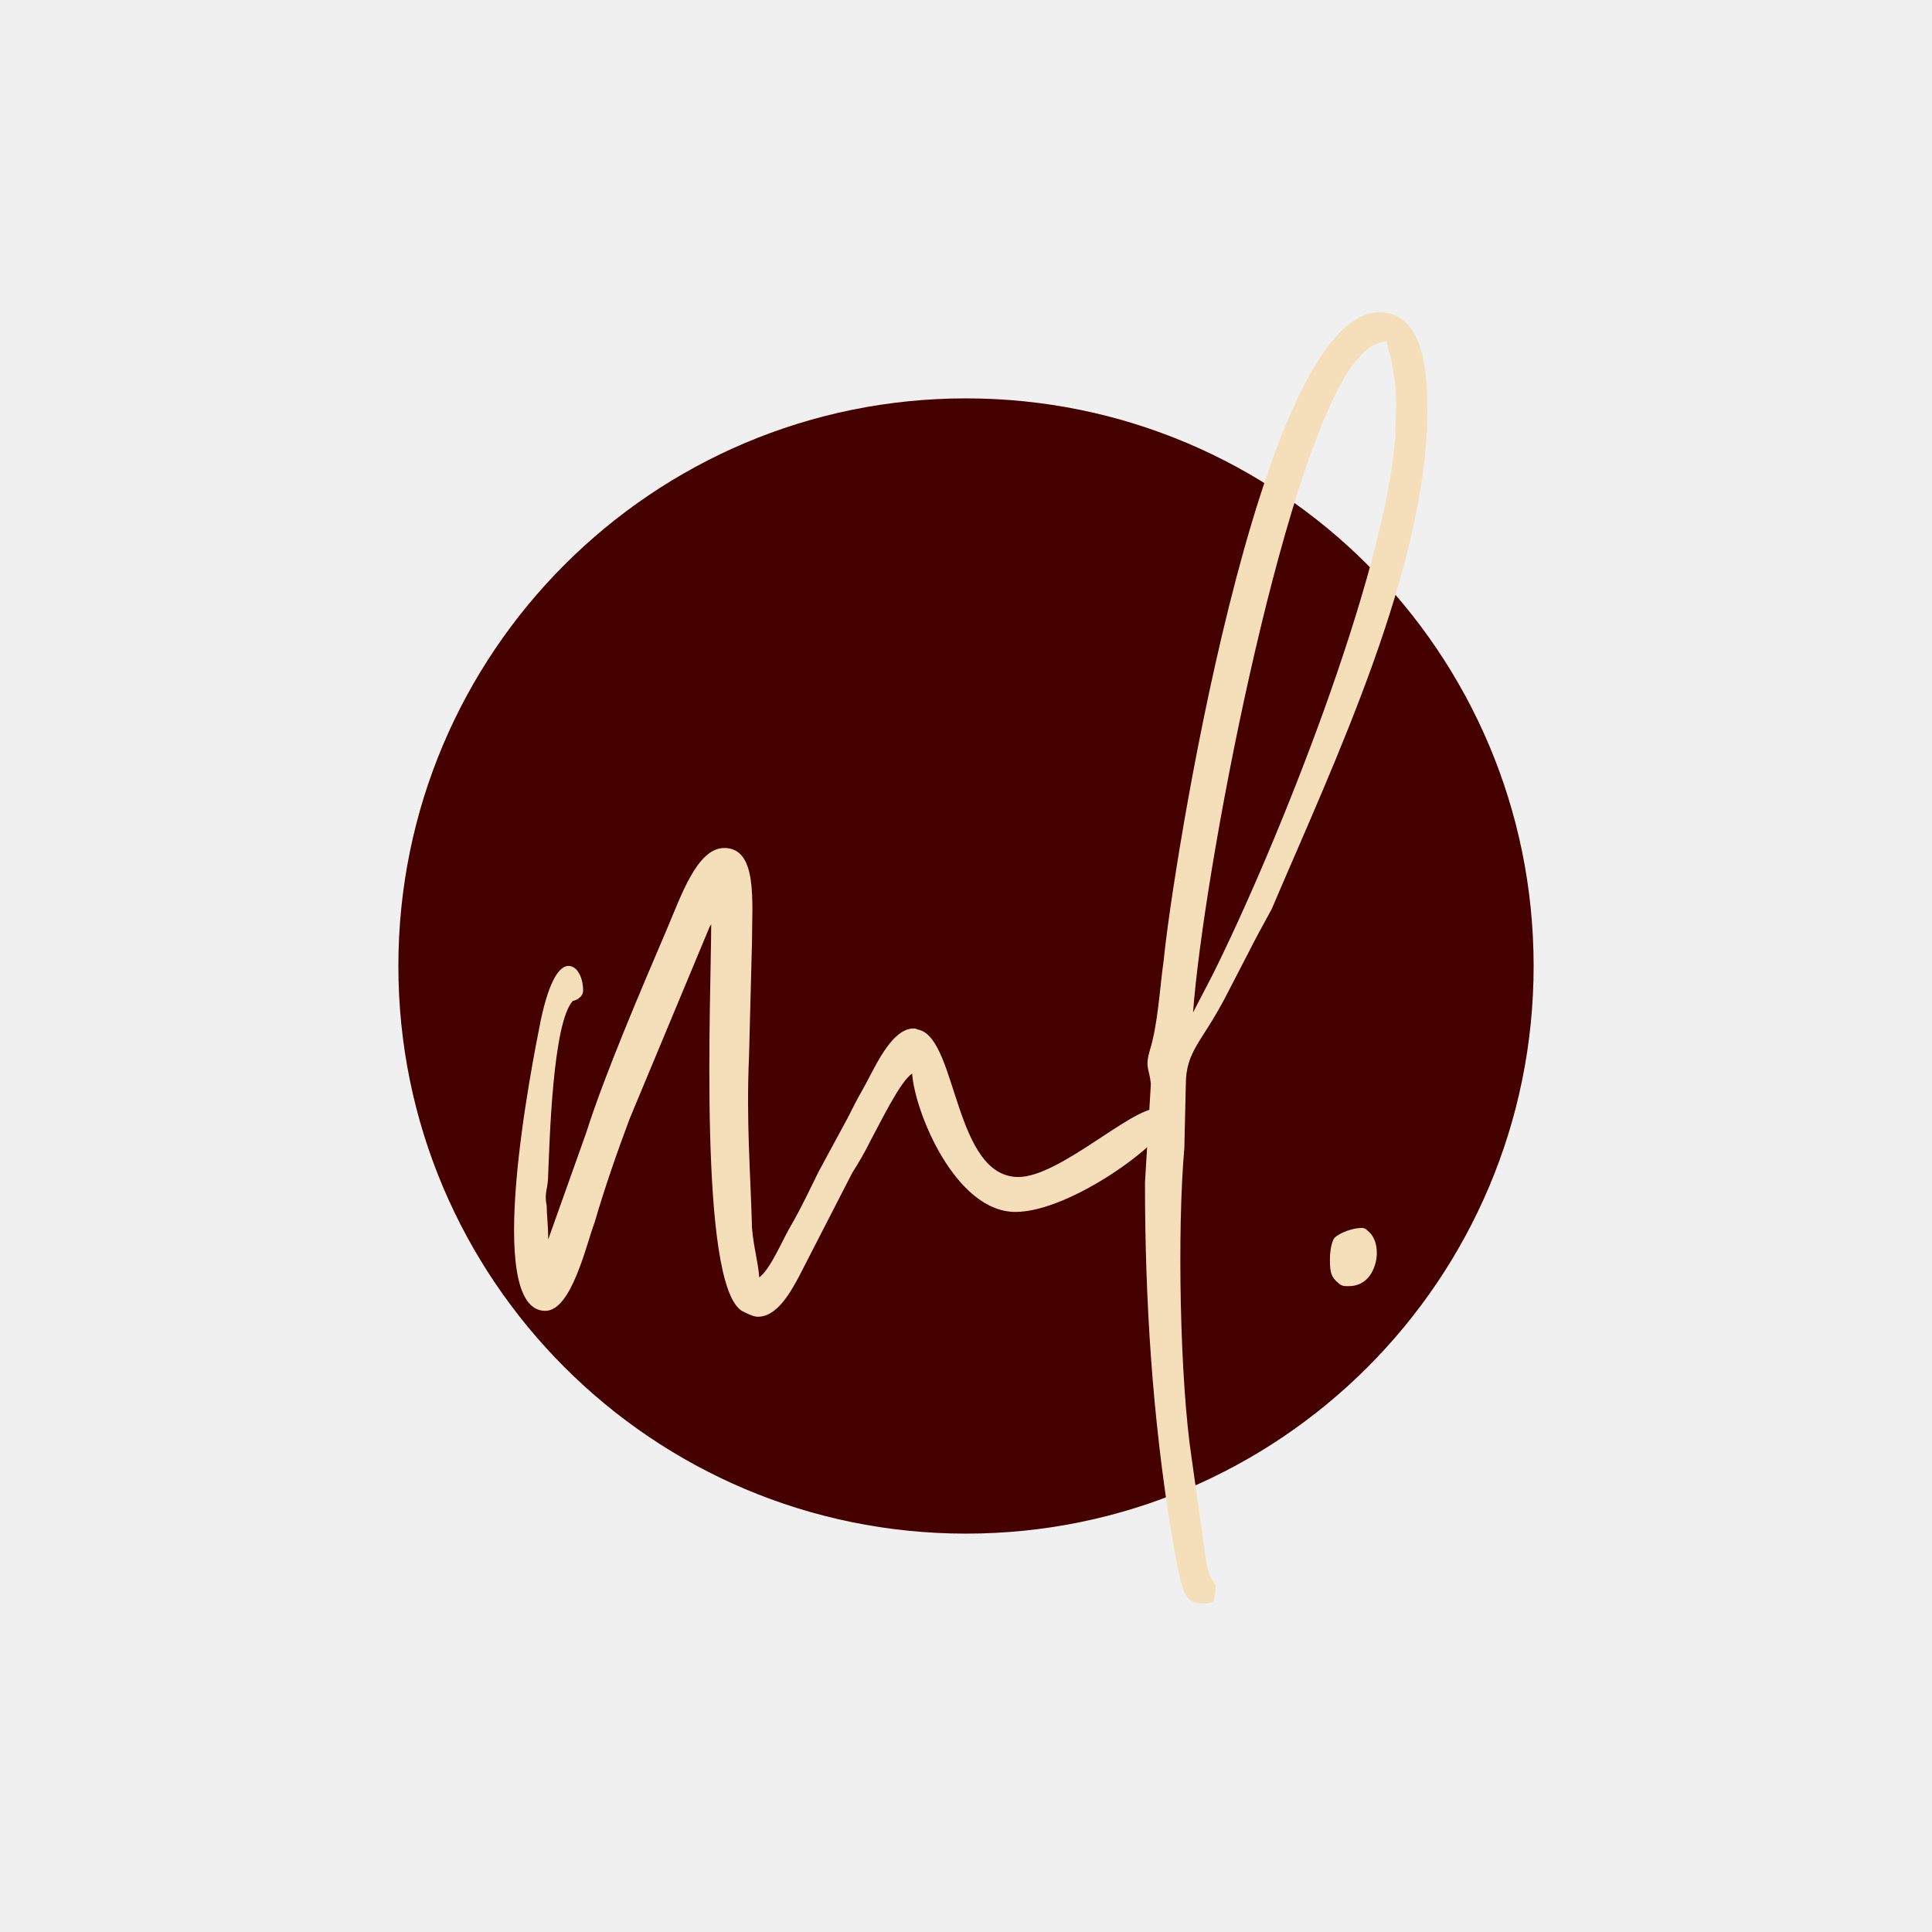
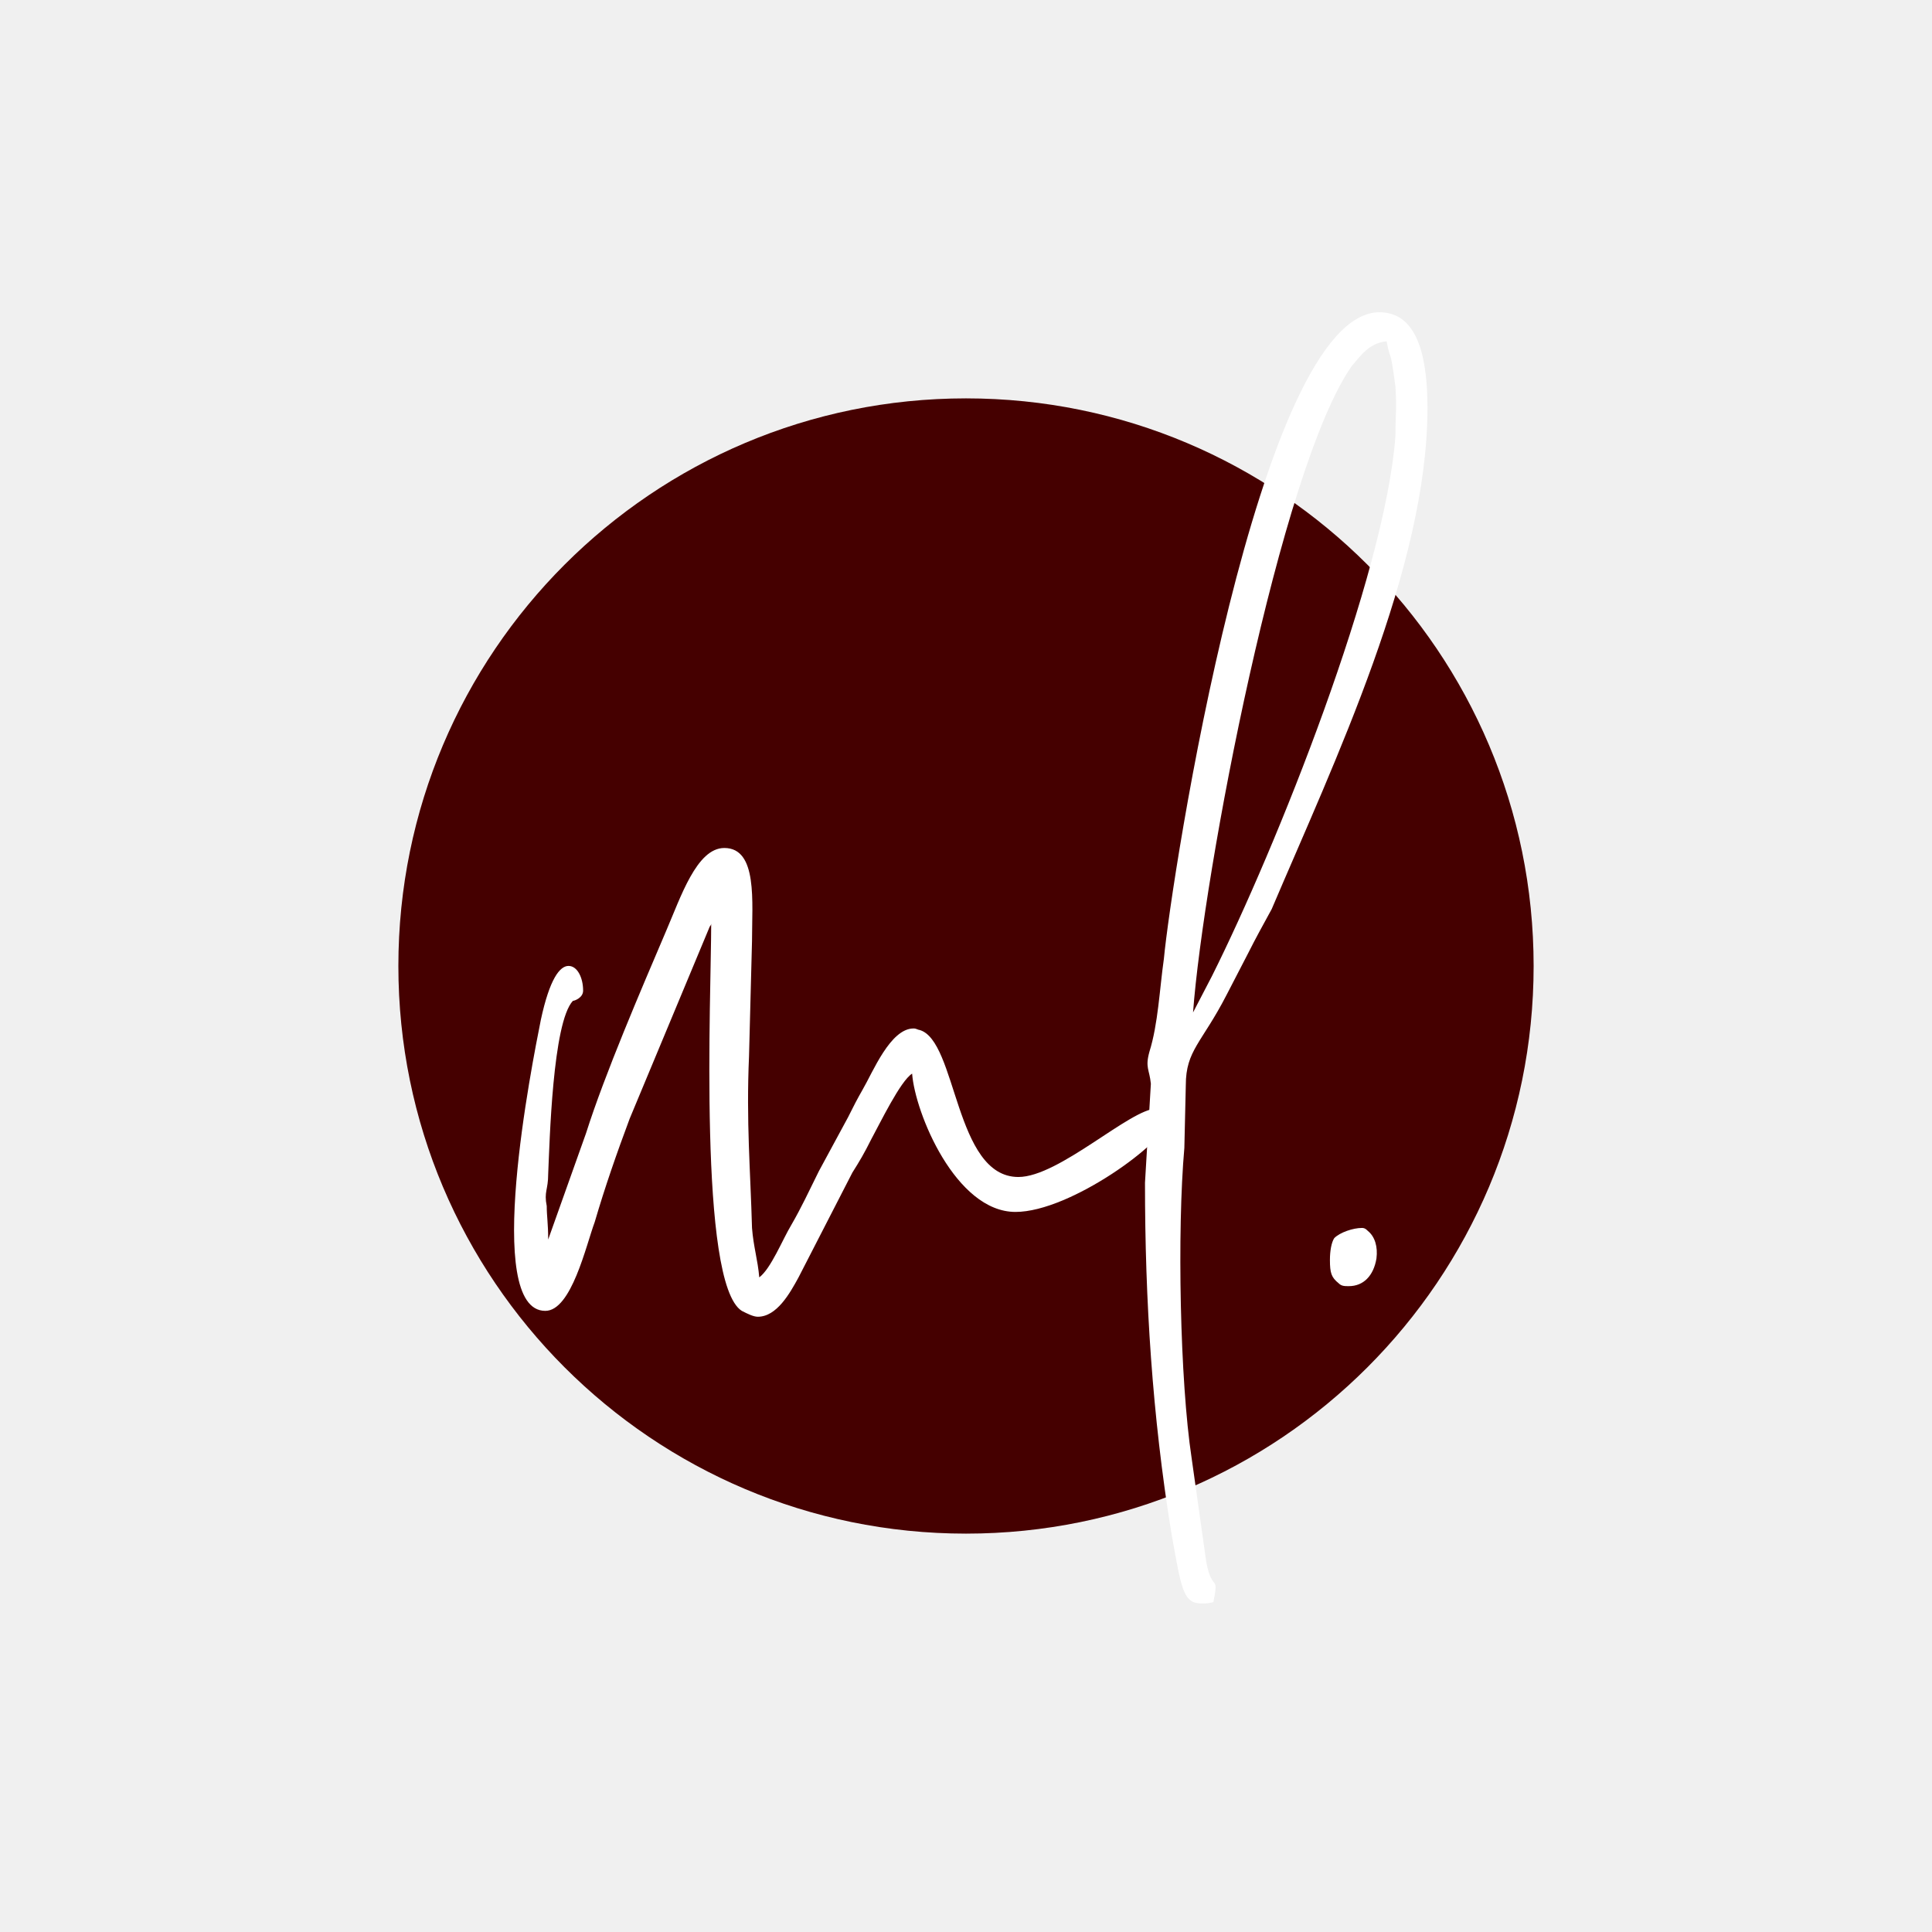
<svg xmlns="http://www.w3.org/2000/svg" width="500" zoomAndPan="magnify" viewBox="0 0 375 375" height="500" preserveAspectRatio="xMidYMid meet" version="1.0">
  <defs>
    <g />
-     <clipPath id="1cdfb09fe7">
+     <clipPath id="89302f85eb">
      <path d="M 77.324 77.324 L 297.676 77.324 L 297.676 297.676 L 77.324 297.676 Z M 77.324 77.324 " clip-rule="nonzero" />
    </clipPath>
-     <clipPath id="b03952aa76">
+     <clipPath id="7eb64a99cf">
      <path d="M 187.5 77.324 C 126.652 77.324 77.324 126.652 77.324 187.5 C 77.324 248.348 126.652 297.676 187.5 297.676 C 248.348 297.676 297.676 248.348 297.676 187.5 C 297.676 126.652 248.348 77.324 187.5 77.324 Z M 187.5 77.324 " clip-rule="nonzero" />
    </clipPath>
  </defs>
-   <g clip-path="url(#1cdfb09fe7)">
-     <g clip-path="url(#b03952aa76)">
+   <g clip-path="url(#89302f85eb)">
+     <g clip-path="url(#7eb64a99cf)">
      <path fill="#450000" d="M 77.324 77.324 L 297.676 77.324 L 297.676 297.676 L 77.324 297.676 Z M 77.324 77.324 " fill-opacity="1" fill-rule="nonzero" />
    </g>
  </g>
-   <g fill="#f5dfbb" fill-opacity="1">
+   <g fill="#ffffff" fill-opacity="1">
    <g transform="translate(97.07387, 249.6407)">
      <g>
        <path d="M 9.328 -9.047 C 9.328 -12.156 9.047 -13.562 9.047 -15.547 C 8.484 -18.359 9.328 -18.656 9.328 -21.75 C 9.609 -27.969 10.172 -51.141 14.125 -55.375 C 14.406 -55.375 16.109 -55.953 16.109 -57.359 C 16.109 -59.906 14.969 -62.156 13.281 -62.156 C 11.578 -62.156 9.609 -59.625 7.906 -51.703 C 6.219 -43.234 -3.391 4.797 8.766 4.797 C 13.844 4.797 16.672 -7.906 18.359 -12.438 C 20.344 -19.219 22.609 -25.719 25.141 -32.5 L 40.688 -69.797 C 40.688 -69.797 40.969 -70.078 40.969 -70.359 C 40.969 -56.797 38.422 -0.562 46.906 4.797 C 48.031 5.375 49.172 5.938 50.016 5.938 C 53.688 5.938 56.234 1.406 57.922 -1.703 L 68.375 -22.047 C 69.797 -24.297 70.641 -25.719 72.047 -28.531 C 73.75 -31.641 77.703 -39.844 79.969 -41.25 C 80.531 -33.625 88.438 -14.406 100.031 -14.406 C 110.766 -14.406 129.406 -28.25 129.406 -31.922 C 129.406 -33.906 128.562 -34.469 127.438 -34.469 C 122.344 -34.469 108.5 -21.188 100.594 -21.188 C 88.156 -21.188 88.719 -47.75 81.375 -49.734 C 81.094 -49.734 80.812 -50.016 80.25 -50.016 C 75.734 -50.016 72.344 -41.531 70.359 -38.141 C 69.234 -36.172 68.656 -35.031 67.531 -32.781 L 61.875 -22.328 C 59.906 -18.359 58.484 -15.266 56.516 -11.875 C 54.812 -9.047 52.562 -3.391 50.297 -1.703 C 50.016 -5.094 49.172 -7.625 48.891 -11.297 C 48.594 -22.328 47.75 -31.922 48.312 -44.641 L 48.891 -66.969 C 48.891 -74.594 50.016 -85.047 43.516 -85.047 C 38.141 -85.047 35.031 -75.438 32.219 -68.938 C 27.406 -57.641 20.344 -41.25 16.672 -29.672 Z M 9.328 -9.047 " />
      </g>
    </g>
  </g>
-   <g fill="#f5dfbb" fill-opacity="1">
+   <g fill="#ffffff" fill-opacity="1">
    <g transform="translate(218.0076, 249.6407)">
      <g>
        <path d="M 13.562 -53.125 C 15.547 -79.969 30.516 -158.797 44.359 -178.578 C 46.062 -180.562 47.75 -183.094 51.141 -183.391 C 51.984 -178.859 51.703 -183.094 52.844 -174.625 C 53.125 -170.109 52.844 -169.25 52.844 -165.016 C 50.859 -137.891 29.672 -85.047 17.234 -60.188 Z M 9.328 47.75 C 11.297 58.766 11.578 61.594 15.266 61.594 C 15.828 61.594 16.672 61.594 17.516 61.312 C 18.656 55.672 17.234 59.625 16.109 53.406 L 13.281 33.344 C 11.016 18.359 10.453 -10.734 11.875 -26.844 L 12.156 -39 C 12.156 -45.781 15.266 -47.188 20.062 -56.516 L 24.297 -64.703 C 25.719 -67.531 27.125 -70.078 28.828 -73.188 C 40.969 -101.719 59.062 -139.578 59.062 -170.391 C 59.062 -179.141 57.641 -189.031 49.734 -189.031 C 26.281 -189.031 9.328 -78.828 7.906 -63.578 C 7.062 -57.641 6.781 -50.859 5.094 -45.5 C 4.234 -42.391 5.094 -42.109 5.375 -39.281 L 4.234 -20.062 C 4.234 2.828 5.656 25.141 9.328 47.75 Z M 9.328 47.75 " />
      </g>
    </g>
  </g>
-   <g fill="#f5dfbb" fill-opacity="1">
+   <g fill="#ffffff" fill-opacity="1">
    <g transform="translate(246.2632, 249.6407)">
      <g>
        <path d="M 13.562 -0.562 C 14.125 0 14.688 0 15.547 0 C 18.359 0 20.344 -1.984 20.906 -5.375 C 21.188 -7.625 20.625 -9.609 19.219 -10.734 C 18.938 -11.016 18.656 -11.297 18.078 -11.297 C 16.391 -11.297 13.844 -10.453 12.719 -9.328 C 12.156 -8.484 11.875 -6.781 11.875 -5.094 C 11.875 -2.547 12.156 -1.703 13.562 -0.562 Z M 13.562 -0.562 " />
      </g>
    </g>
  </g>
</svg>
